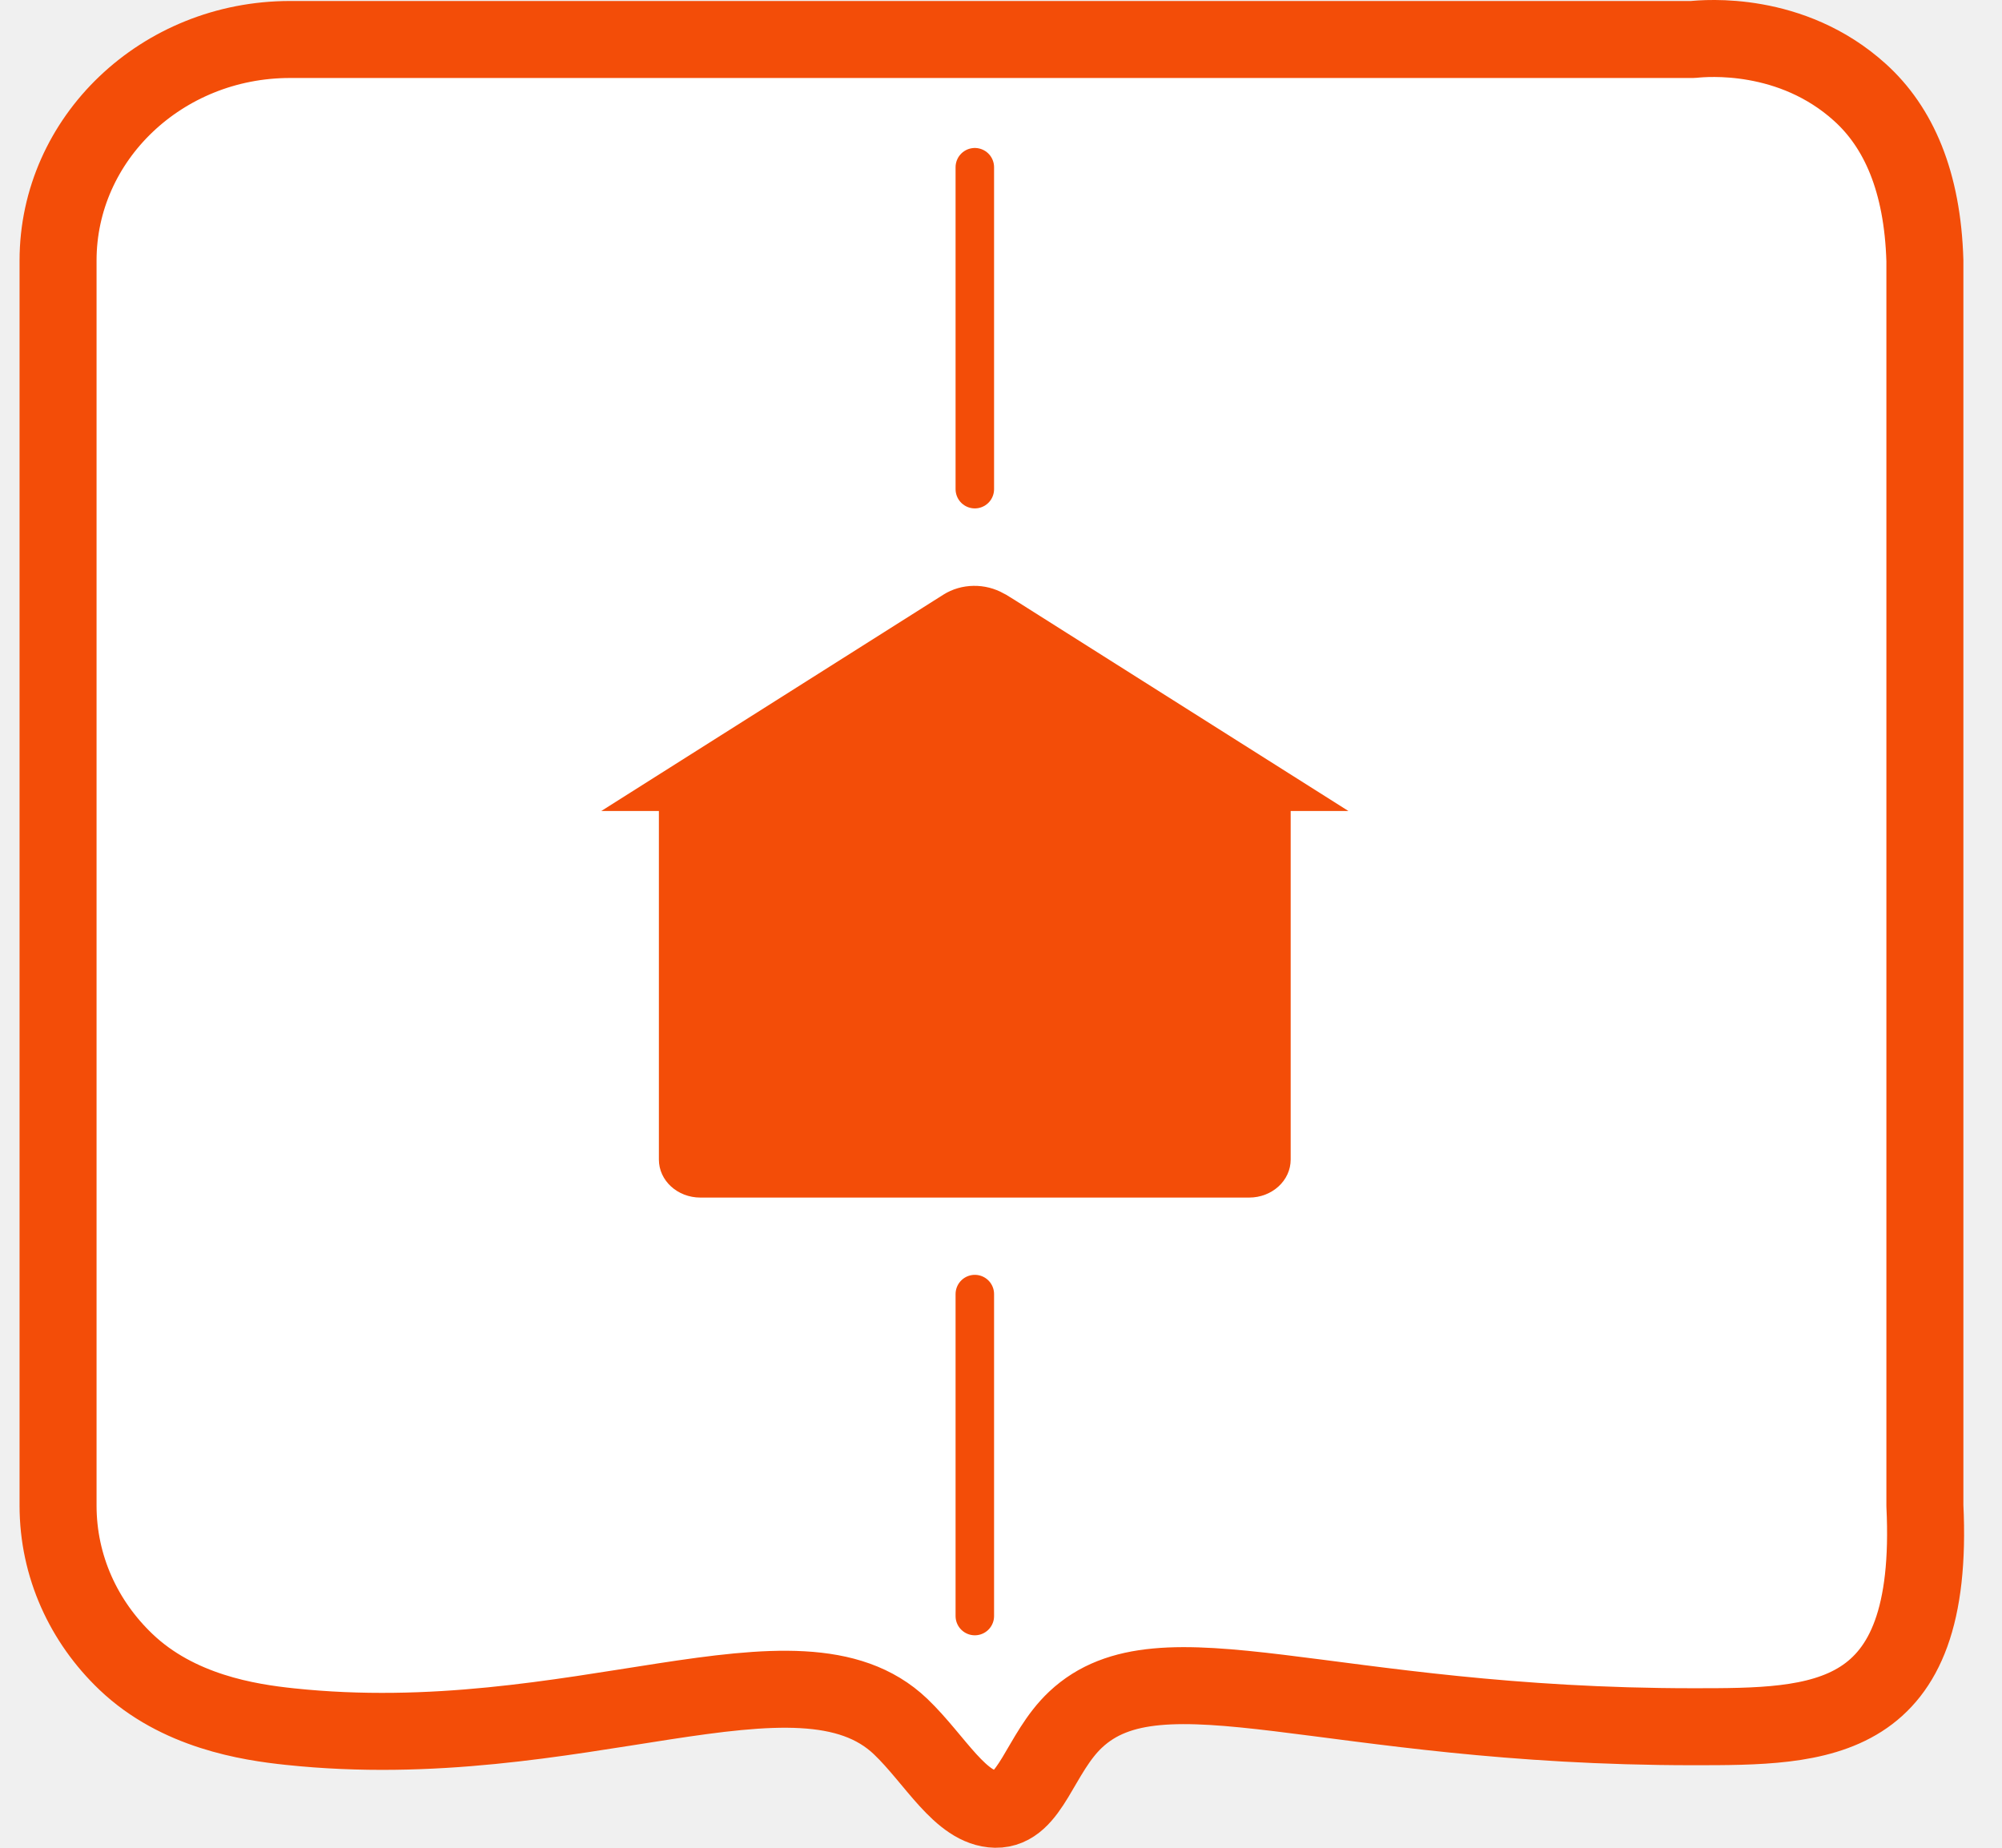
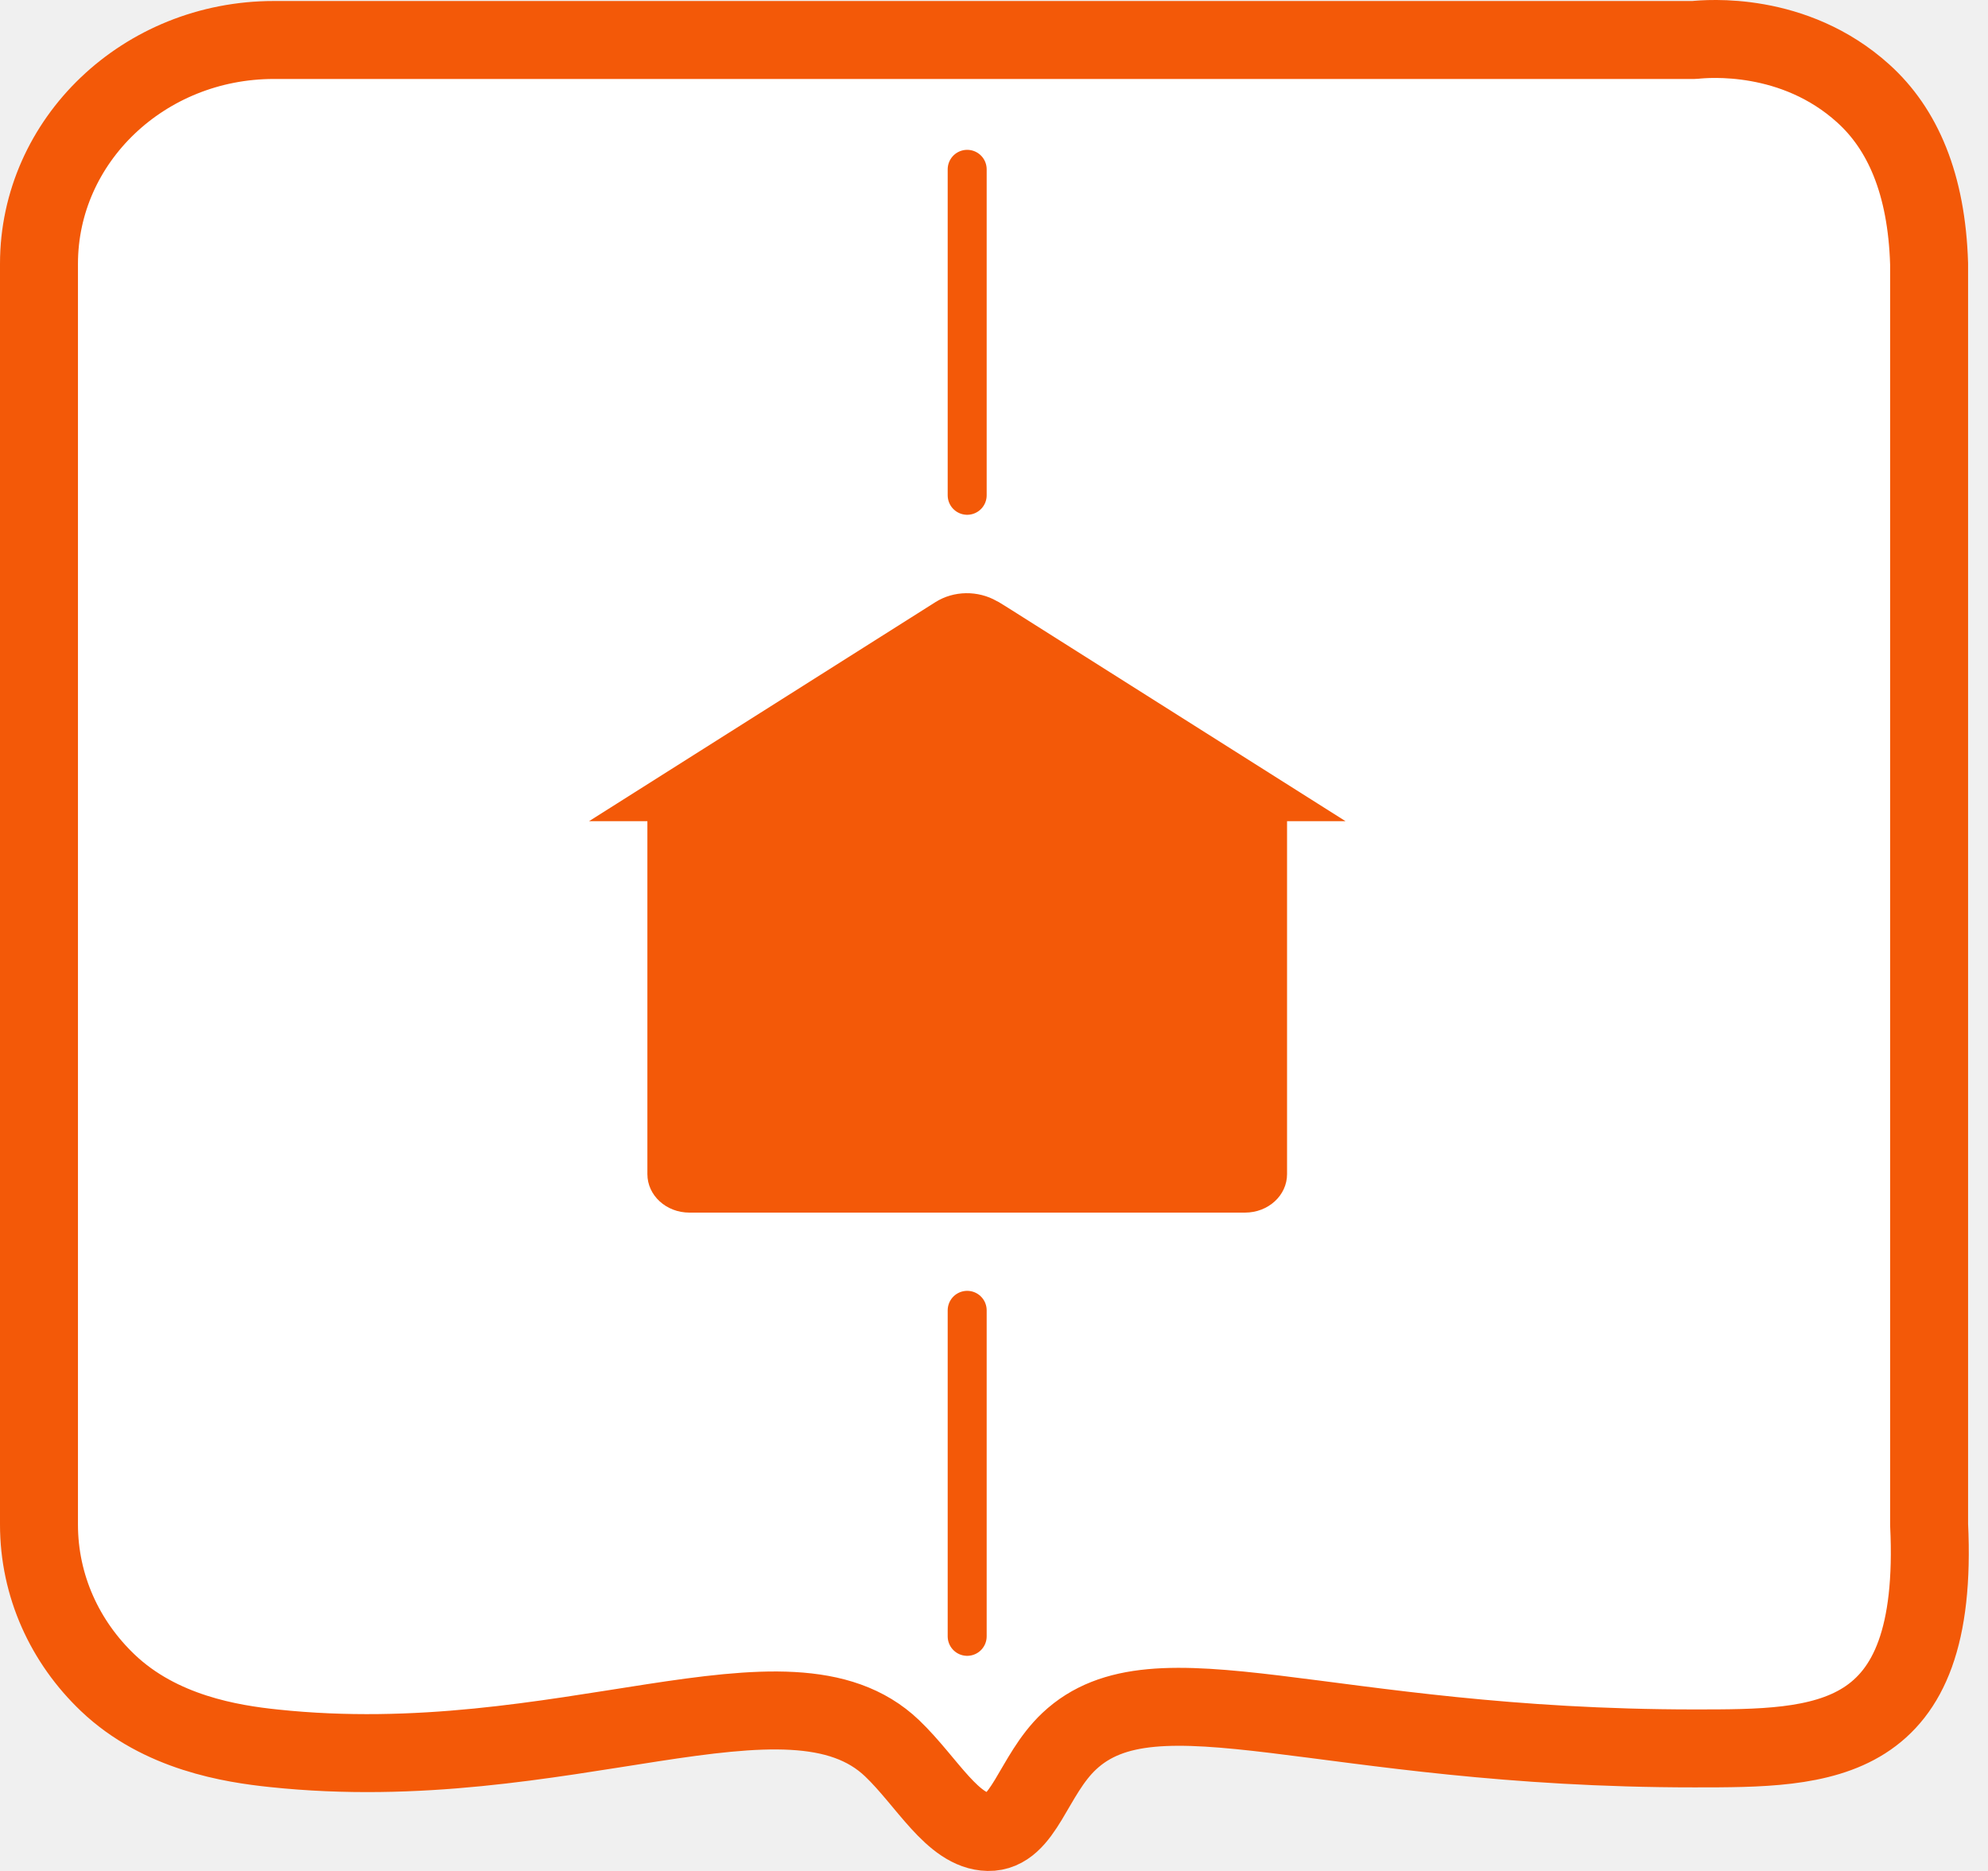
- <svg xmlns="http://www.w3.org/2000/svg" width="52" height="48" viewBox="0 0 52 48" fill="none">
-   <path d="M43.977 44.856C34.461 44.856 30.162 42.583 27.938 44.671C27.001 45.551 26.774 47.017 25.858 47C24.95 46.983 24.292 45.712 23.394 44.853C20.743 42.319 14.949 45.64 7.532 44.853C6.454 44.74 4.622 44.459 3.272 43.172C2.18 42.131 1.508 40.696 1.508 39.11V6.769C1.508 3.598 4.205 1.026 7.532 1.026H43.973C44.3 0.992 46.531 0.79 48.309 2.399C49.311 3.303 49.936 4.711 49.997 6.772V39.114C50.274 44.856 47.299 44.856 43.973 44.856H43.977Z" fill="white" stroke="#F34D08" stroke-width="2" stroke-linecap="round" stroke-linejoin="round" />
-   <path d="M35.02 21.065L26.378 15.601L26.131 15.448C26.131 15.448 26.095 15.428 26.078 15.421C25.595 15.144 24.974 15.15 24.503 15.448L15.617 21.068H17.114V30.123C17.114 30.669 17.596 31.11 18.192 31.11H32.445C33.041 31.11 33.524 30.669 33.524 30.123V21.068H35.02V21.065Z" fill="#F34D08" />
-   <path d="M25.32 33.617L25.32 41.981" stroke="#F34D08" stroke-linecap="round" stroke-linejoin="round" />
-   <path d="M25.32 4.344V12.707" stroke="#F34D08" stroke-linecap="round" stroke-linejoin="round" />
+ <svg xmlns="http://www.w3.org/2000/svg" width="51" height="48" viewBox="0 0 51 48" fill="none">
+   <path d="M43.469 44.856C33.954 44.856 29.654 42.583 27.43 44.671C26.493 45.551 26.267 47.017 25.351 47C24.442 46.983 23.785 45.712 22.886 44.853C20.235 42.319 14.441 45.64 7.024 44.853C5.946 44.74 4.114 44.459 2.764 43.172C1.672 42.131 1 40.696 1 39.11V6.769C1 3.598 3.698 1.026 7.024 1.026H43.465C43.792 0.992 46.023 0.79 47.801 2.399C48.803 3.303 49.428 4.711 49.489 6.772V39.114C49.766 44.856 46.792 44.856 43.465 44.856H43.469Z" fill="white" stroke="#F35908" stroke-width="2" stroke-linecap="round" stroke-linejoin="round" />
+   <path d="M34.514 21.065L25.872 15.601L25.625 15.448C25.625 15.448 25.59 15.428 25.572 15.421C25.09 15.144 24.468 15.15 23.997 15.448L15.111 21.068H16.608V30.123C16.608 30.669 17.09 31.11 17.686 31.11H31.939C32.536 31.11 33.018 30.669 33.018 30.123V21.068H34.514V21.065Z" fill="#F35908" />
+   <path d="M24.812 33.617L24.812 41.981" stroke="#F35908" stroke-linecap="round" stroke-linejoin="round" />
+   <path d="M24.812 4.344V12.707" stroke="#F35908" stroke-linecap="round" stroke-linejoin="round" />
</svg>
